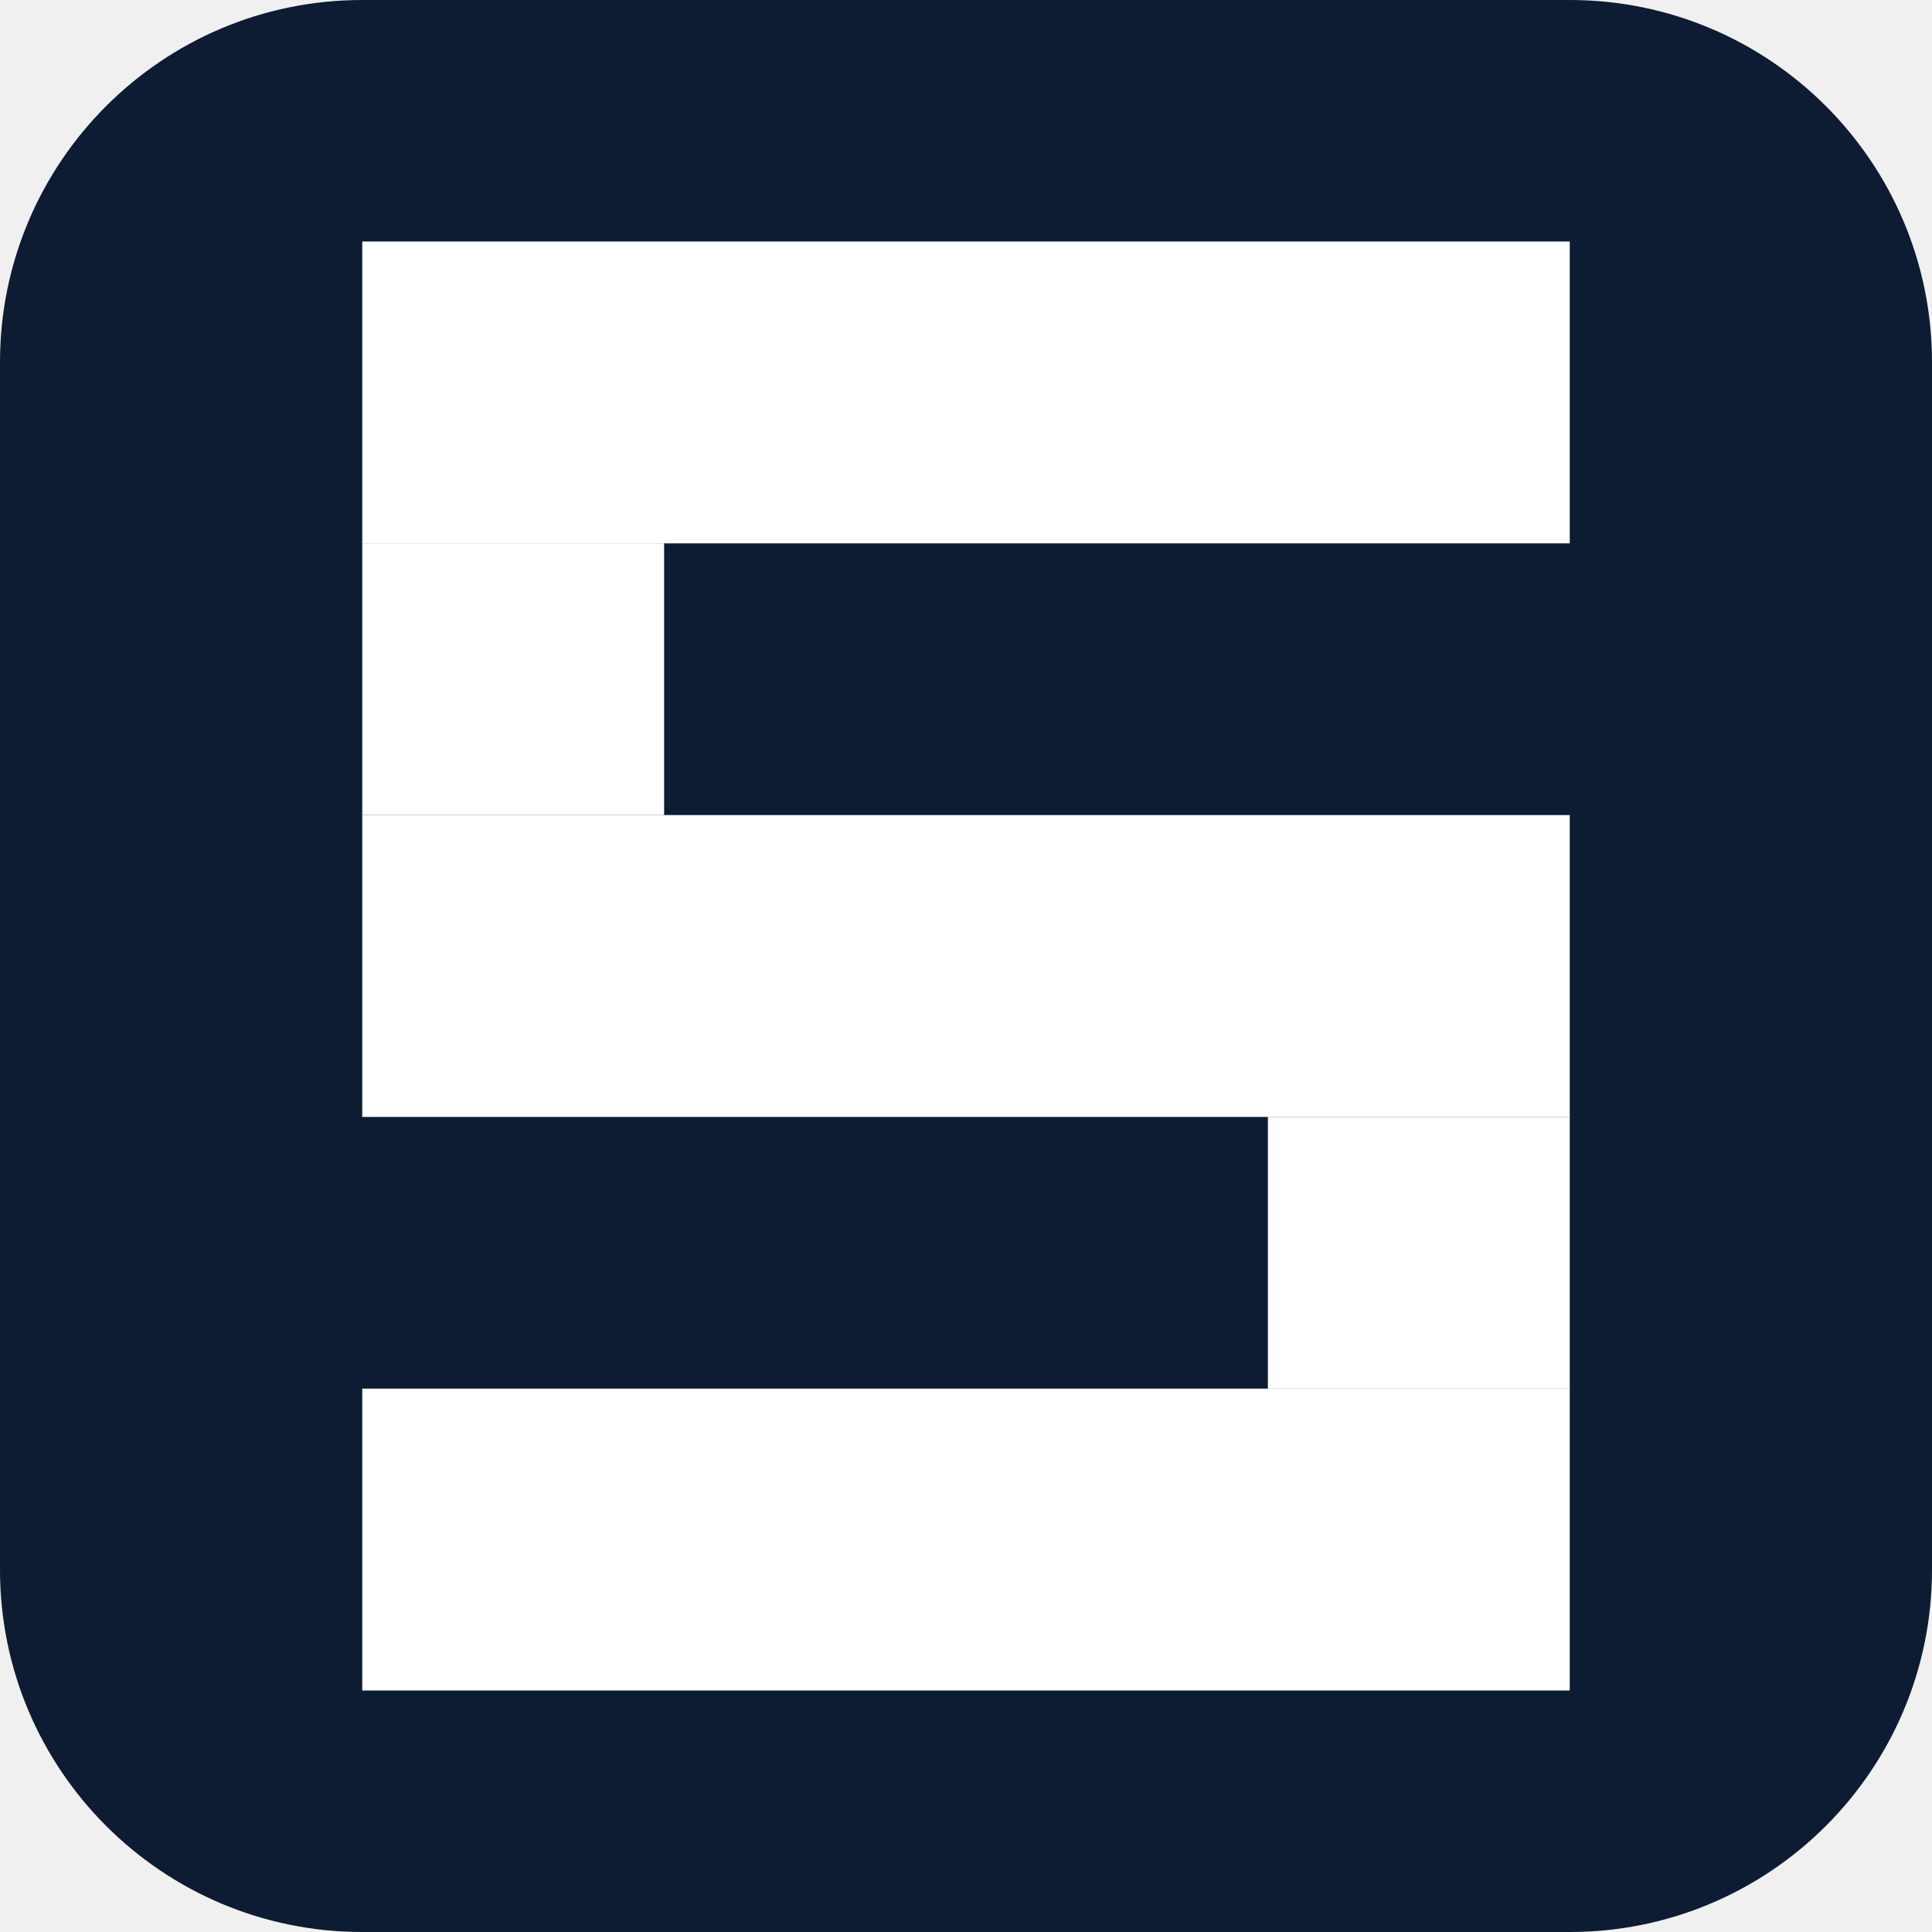
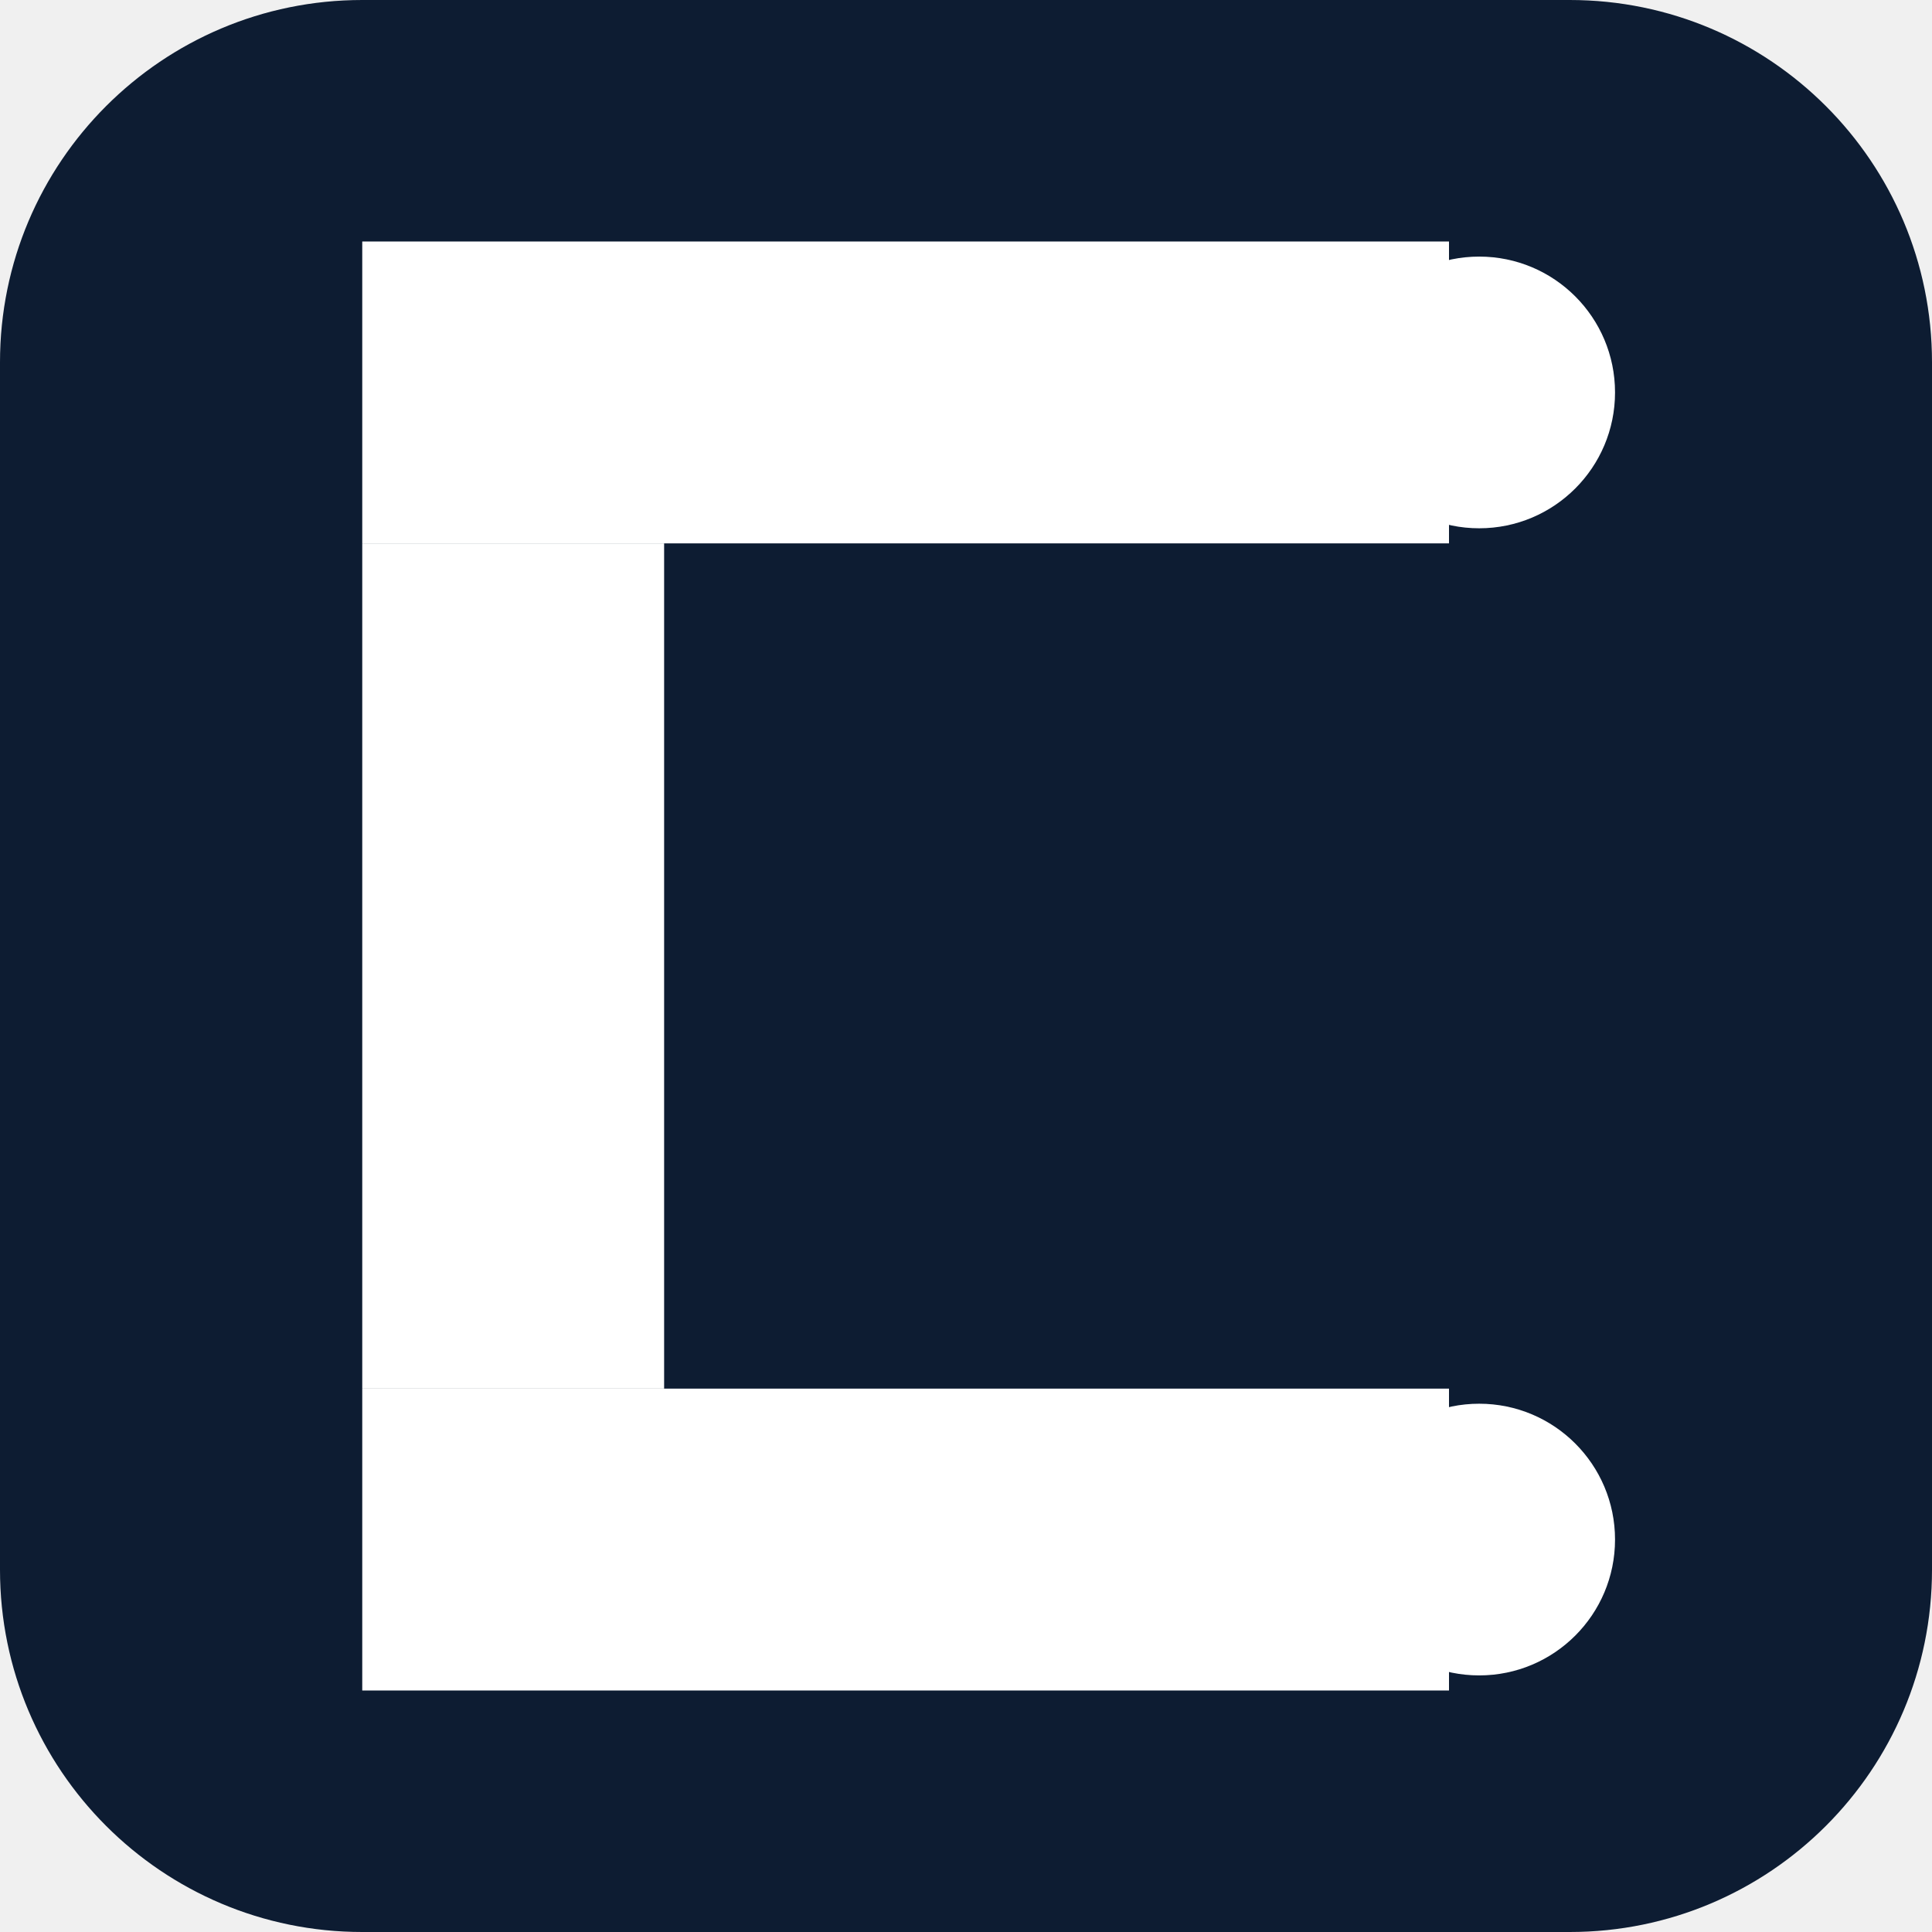
<svg xmlns="http://www.w3.org/2000/svg" viewBox="0 0 256 256" role="img" aria-label="CIRCUITA">
  <rect width="256" height="256" rx="48" fill="#0d1c32" />
  <g fill="#ffffff">
-     <rect x="48" y="32" width="160" height="40" />
-     <rect x="48" y="72" width="40" height="36" />
-     <rect x="48" y="108" width="160" height="40" />
-     <rect x="168" y="148" width="40" height="36" />
-     <rect x="48" y="184" width="160" height="40" />
+     <rect x="48" y="32" width="144" height="40" />
+     <rect x="48" y="72" width="40" height="112" />
+     <rect x="48" y="184" width="144" height="40" />
+     <circle cx="196" cy="52" r="18" />
+     <circle cx="196" cy="204" r="18" />
  </g>
</svg>
